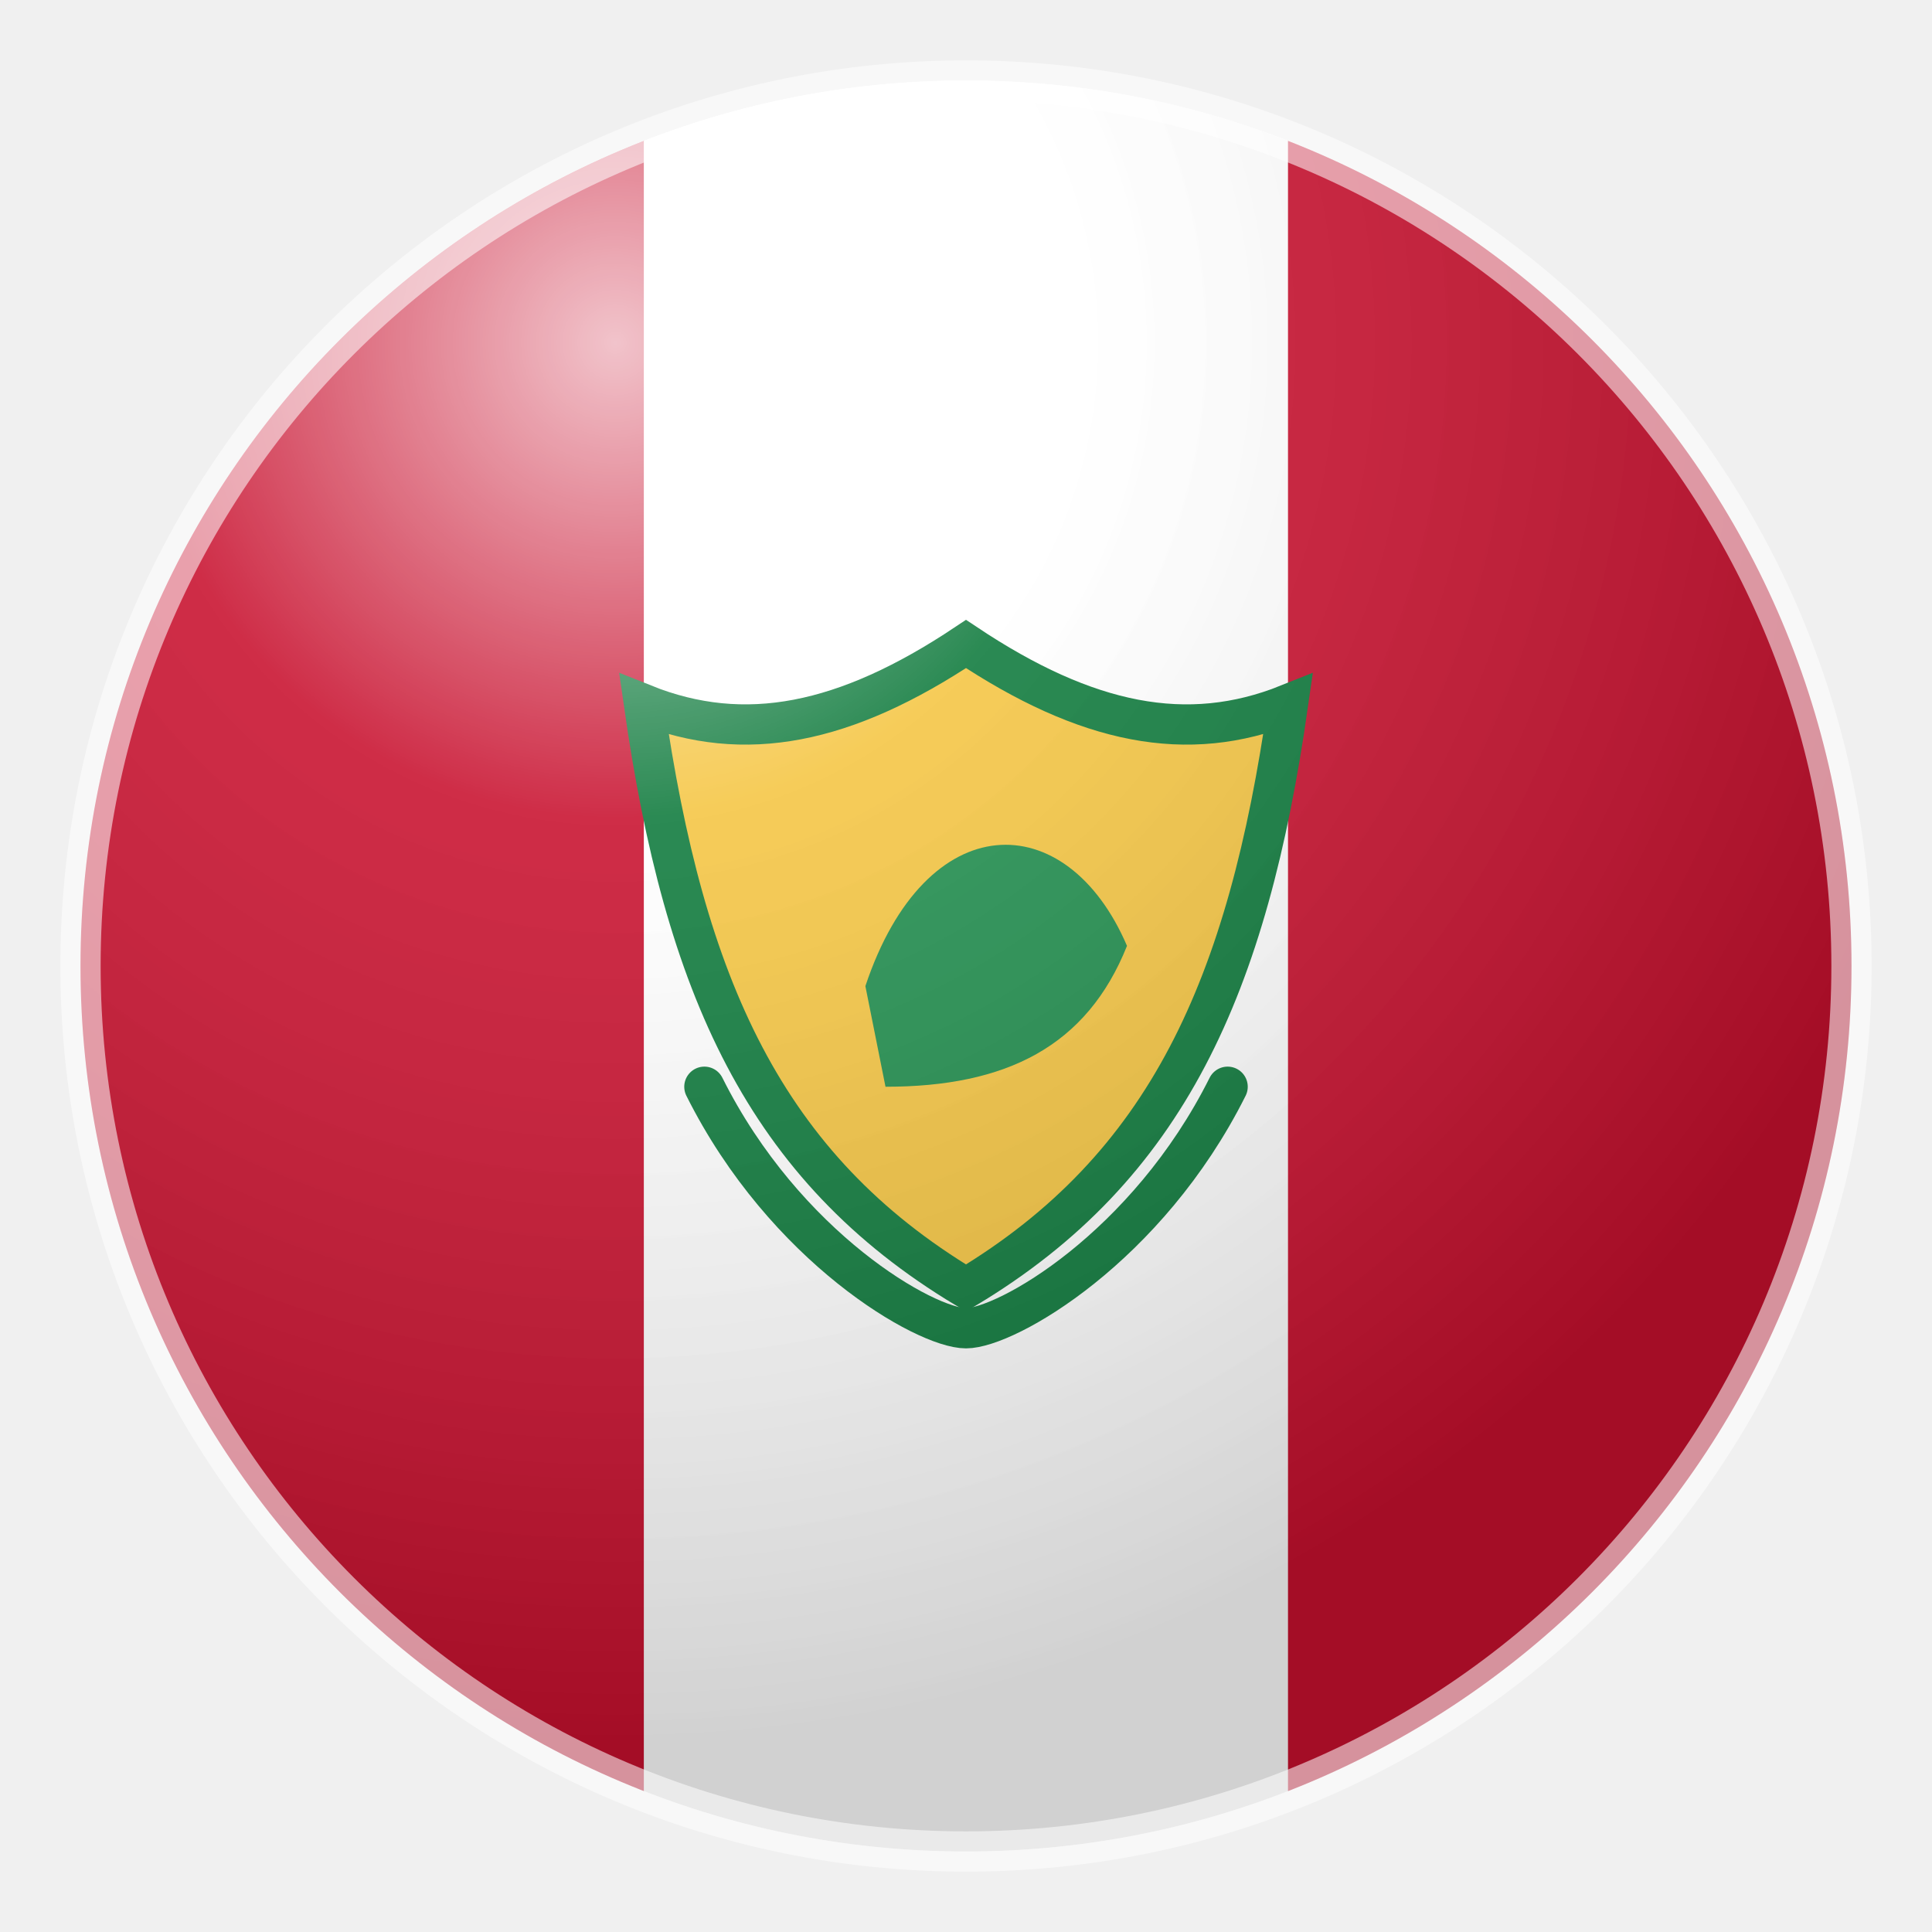
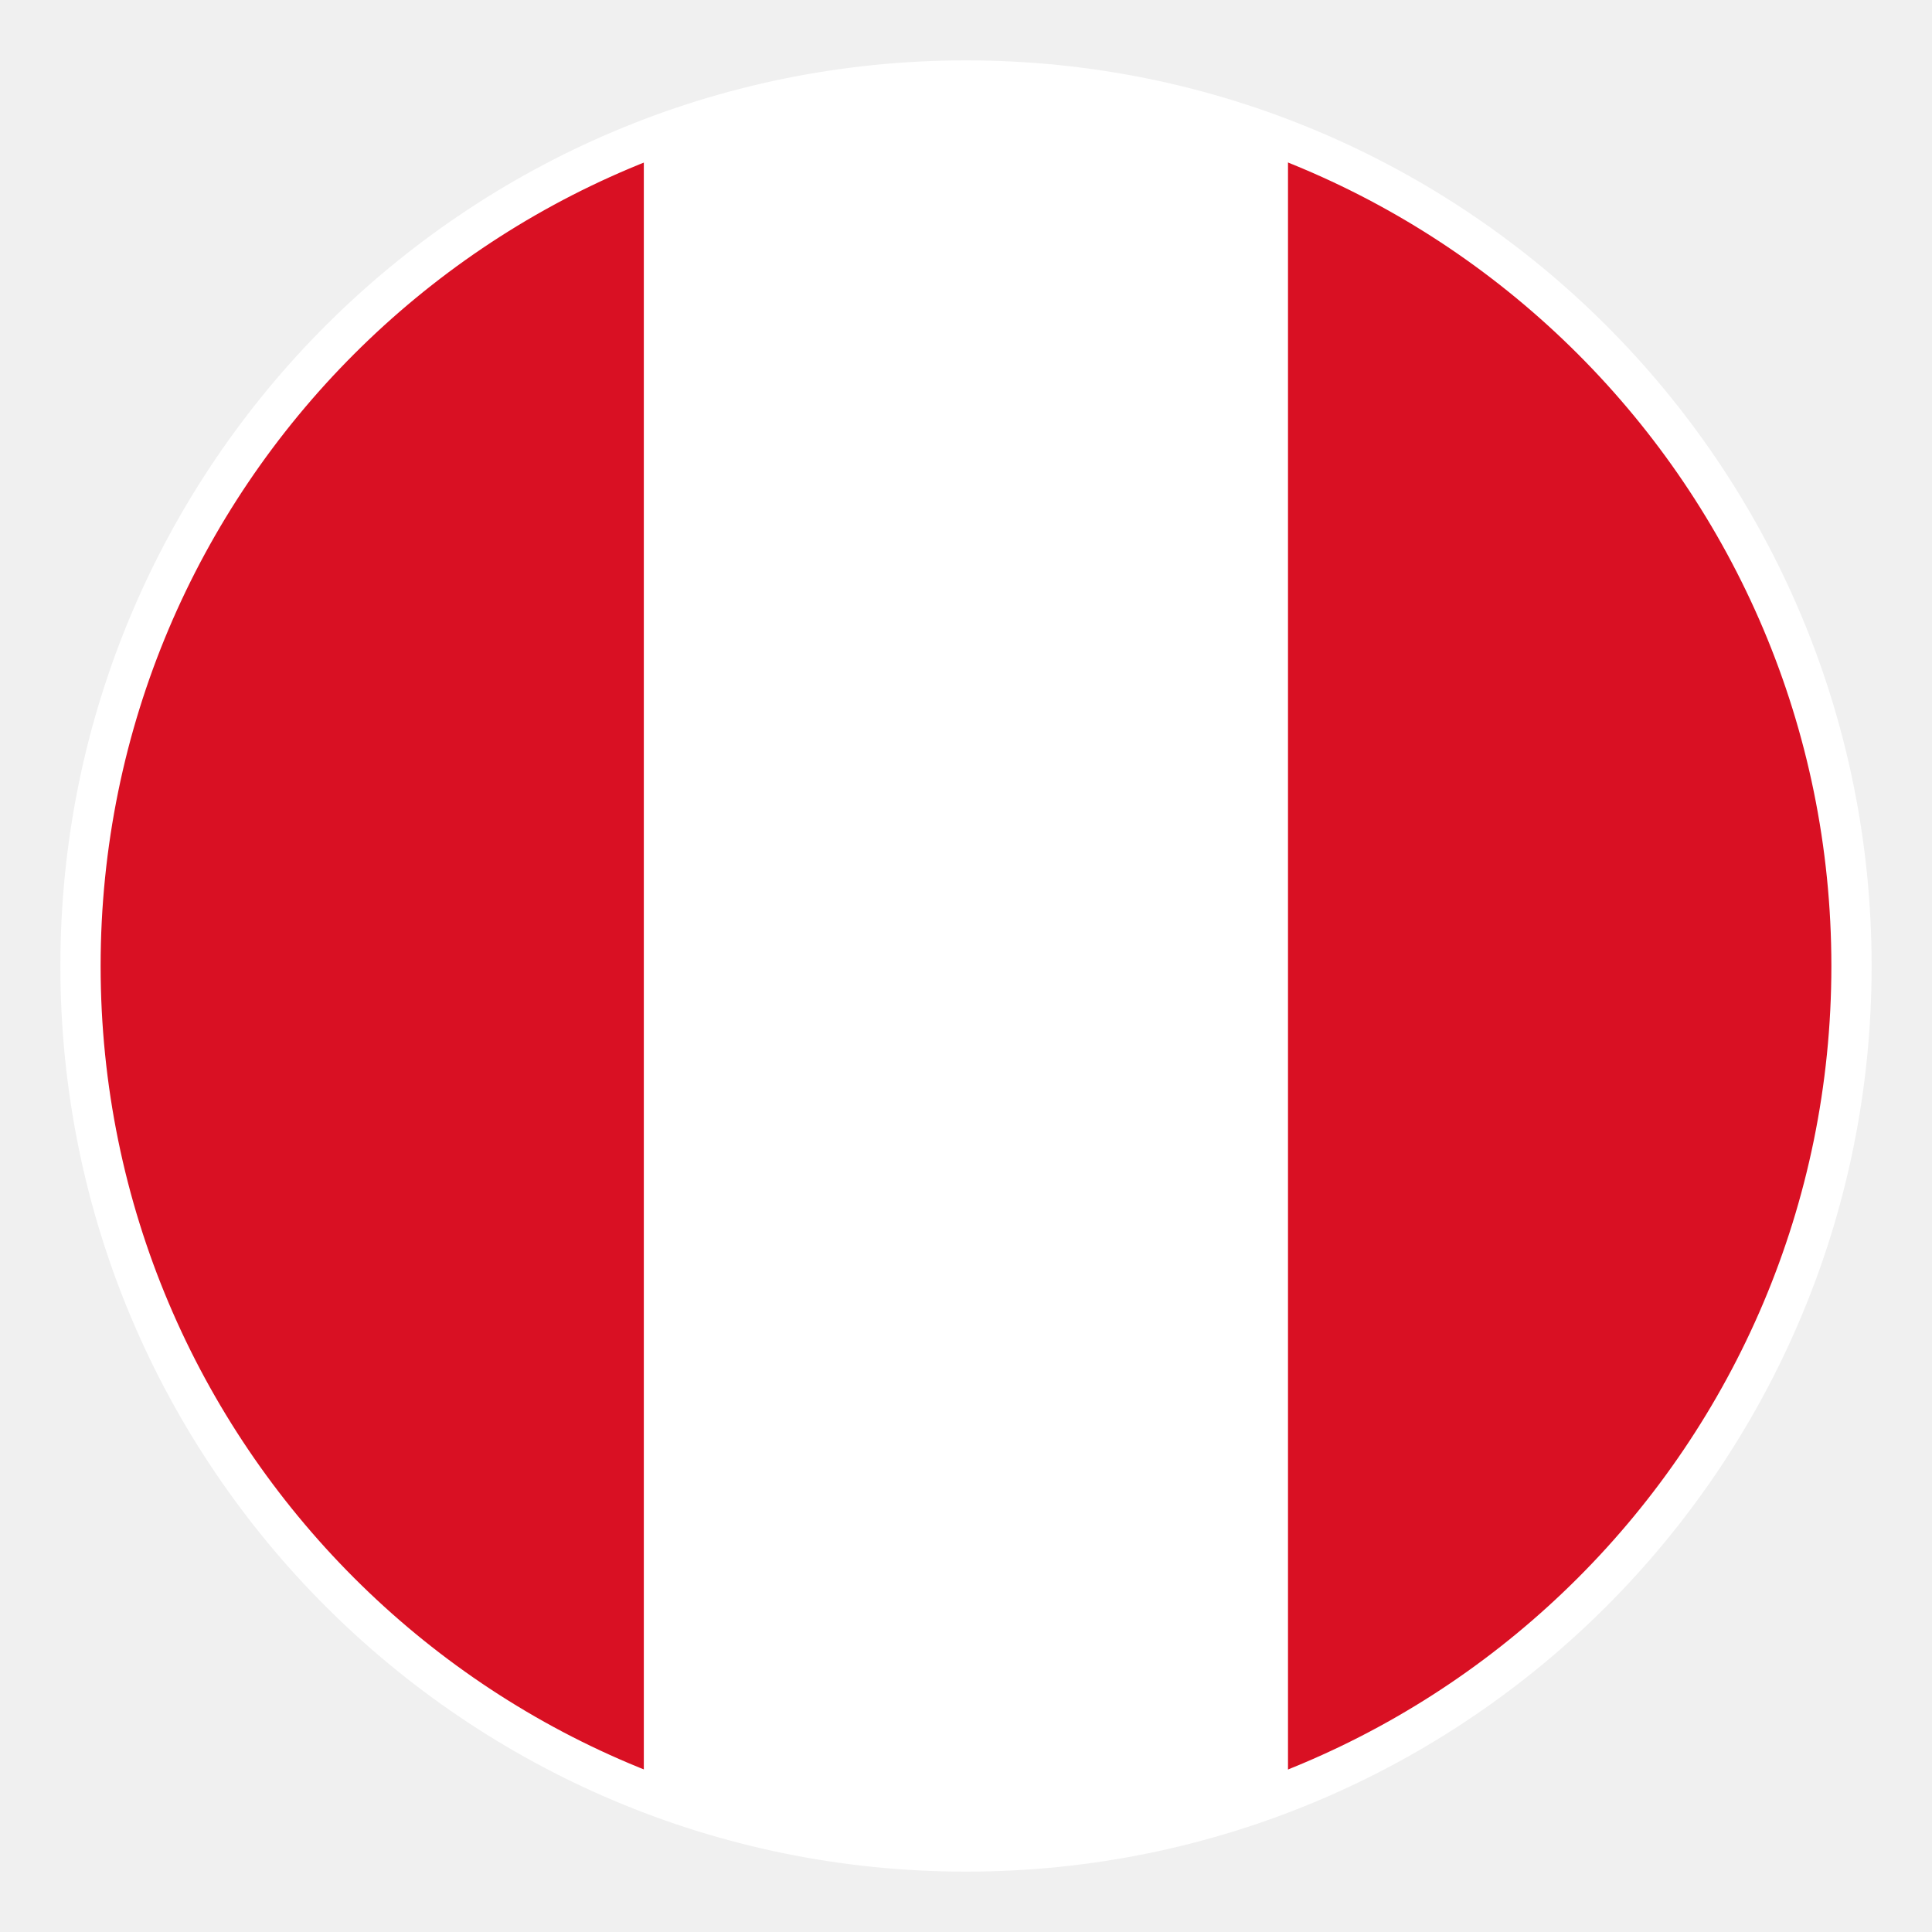
- <svg xmlns="http://www.w3.org/2000/svg" viewBox="0 0 96 96" role="img" aria-label="Peru">
+ <svg xmlns="http://www.w3.org/2000/svg" viewBox="0 0 96 96" role="img" aria-label="Perú">
  <defs>
    <clipPath id="circle">
      <circle cx="48" cy="48" r="44" />
    </clipPath>
-     <radialGradient id="shine" cx="32%" cy="18%" r="72%">
-       <stop offset="0" stop-color="#ffffff" stop-opacity=".75" />
-       <stop offset=".34" stop-color="#ffffff" stop-opacity=".12" />
-       <stop offset="1" stop-color="#000000" stop-opacity=".18" />
-     </radialGradient>
  </defs>
-   <circle cx="48" cy="48" r="44" fill="#fff" />
+   <circle cx="48" cy="48" r="44" fill="#ffffff" />
  <g clip-path="url(#circle)">
-     <rect width="32" height="96" fill="#c8102e" />
+     <rect width="32" height="96" fill="#d91023" />
    <rect x="32" width="32" height="96" fill="#ffffff" />
-     <rect x="64" width="32" height="96" fill="#c8102e" />
-     <path d="M48 32c6 4 11 5 16 3-2 14-6 23-16 29-10-6-14-15-16-29 5 2 10 1 16-3Z" fill="#f5c542" stroke="#0e7a3c" stroke-width="2" />
-     <path d="M43 49c3-9 10-9 13-2-2 5-6 7-12 7Z" fill="#1f8d4d" />
-     <path d="M35 54c4 8 11 12 13 12s9-4 13-12" fill="none" stroke="#0e7a3c" stroke-width="2" stroke-linecap="round" />
-     <rect width="96" height="96" fill="url(#shine)" />
+     <rect x="64" width="32" height="96" fill="#d91023" />
  </g>
-   <circle cx="48" cy="48" r="44" fill="none" stroke="#ffffff" stroke-opacity=".55" stroke-width="2" />
+   <circle cx="48" cy="48" r="44" fill="none" stroke="#ffffff" stroke-width="2" />
</svg>
